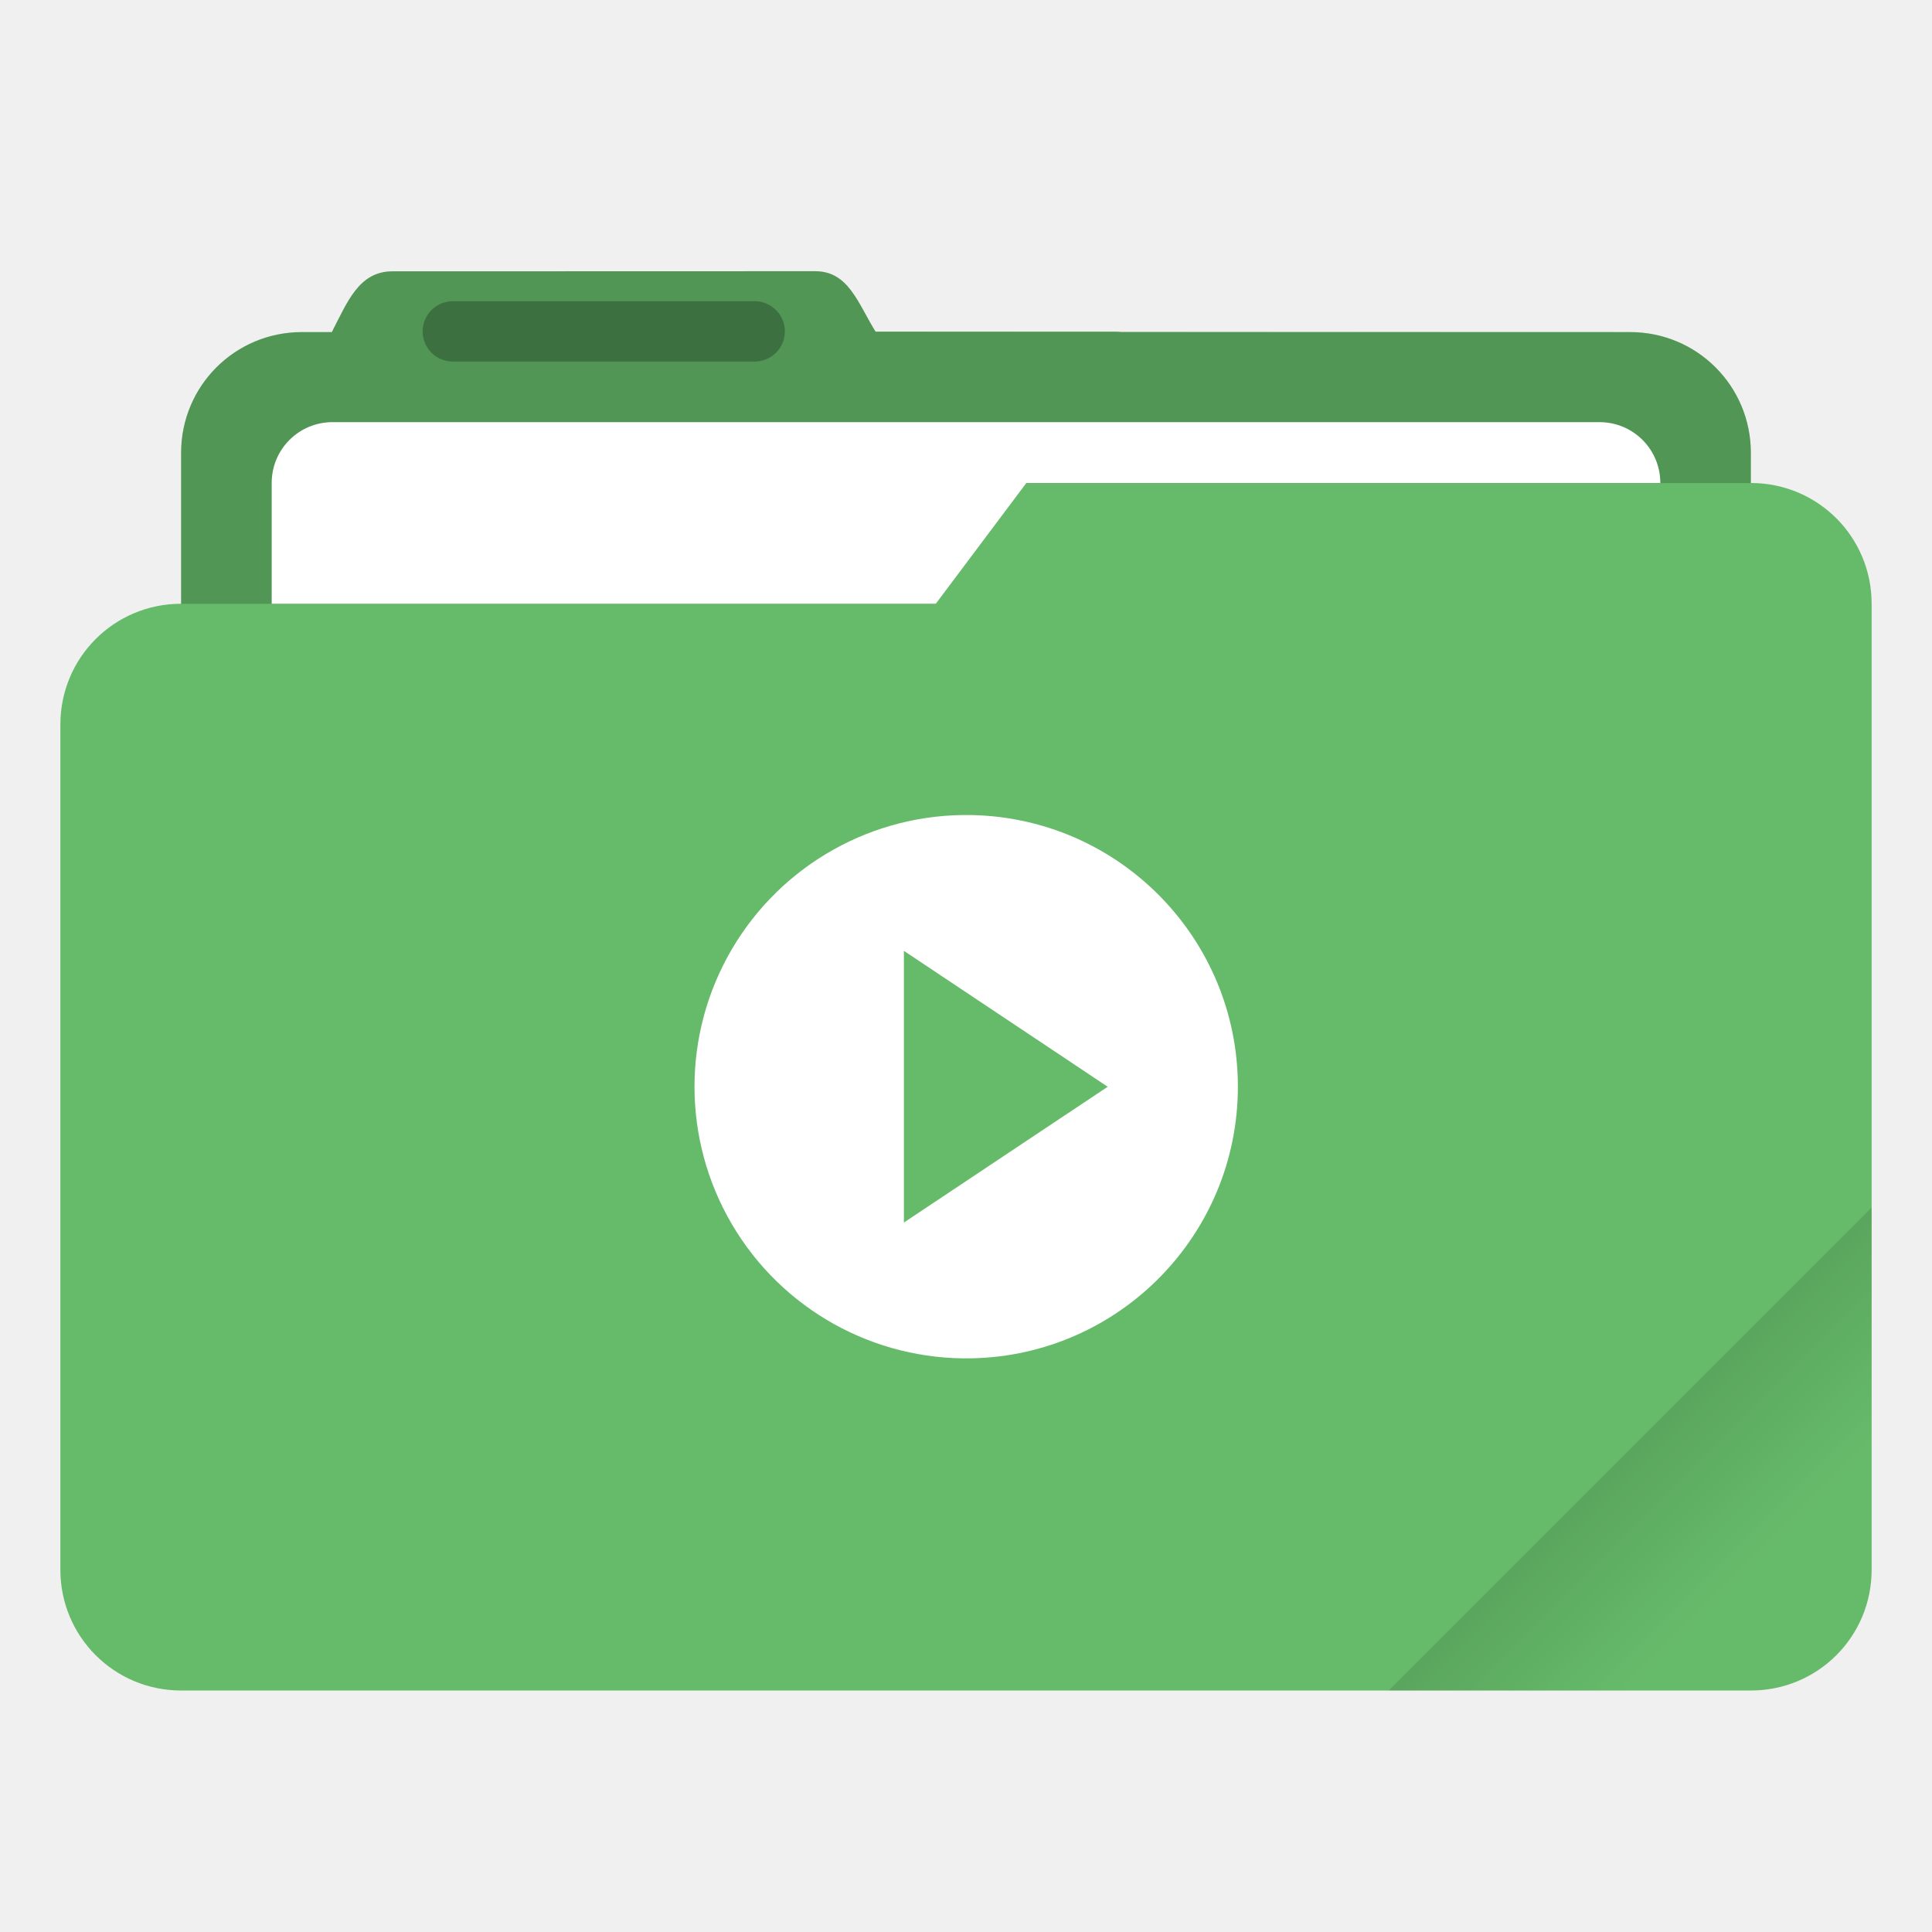
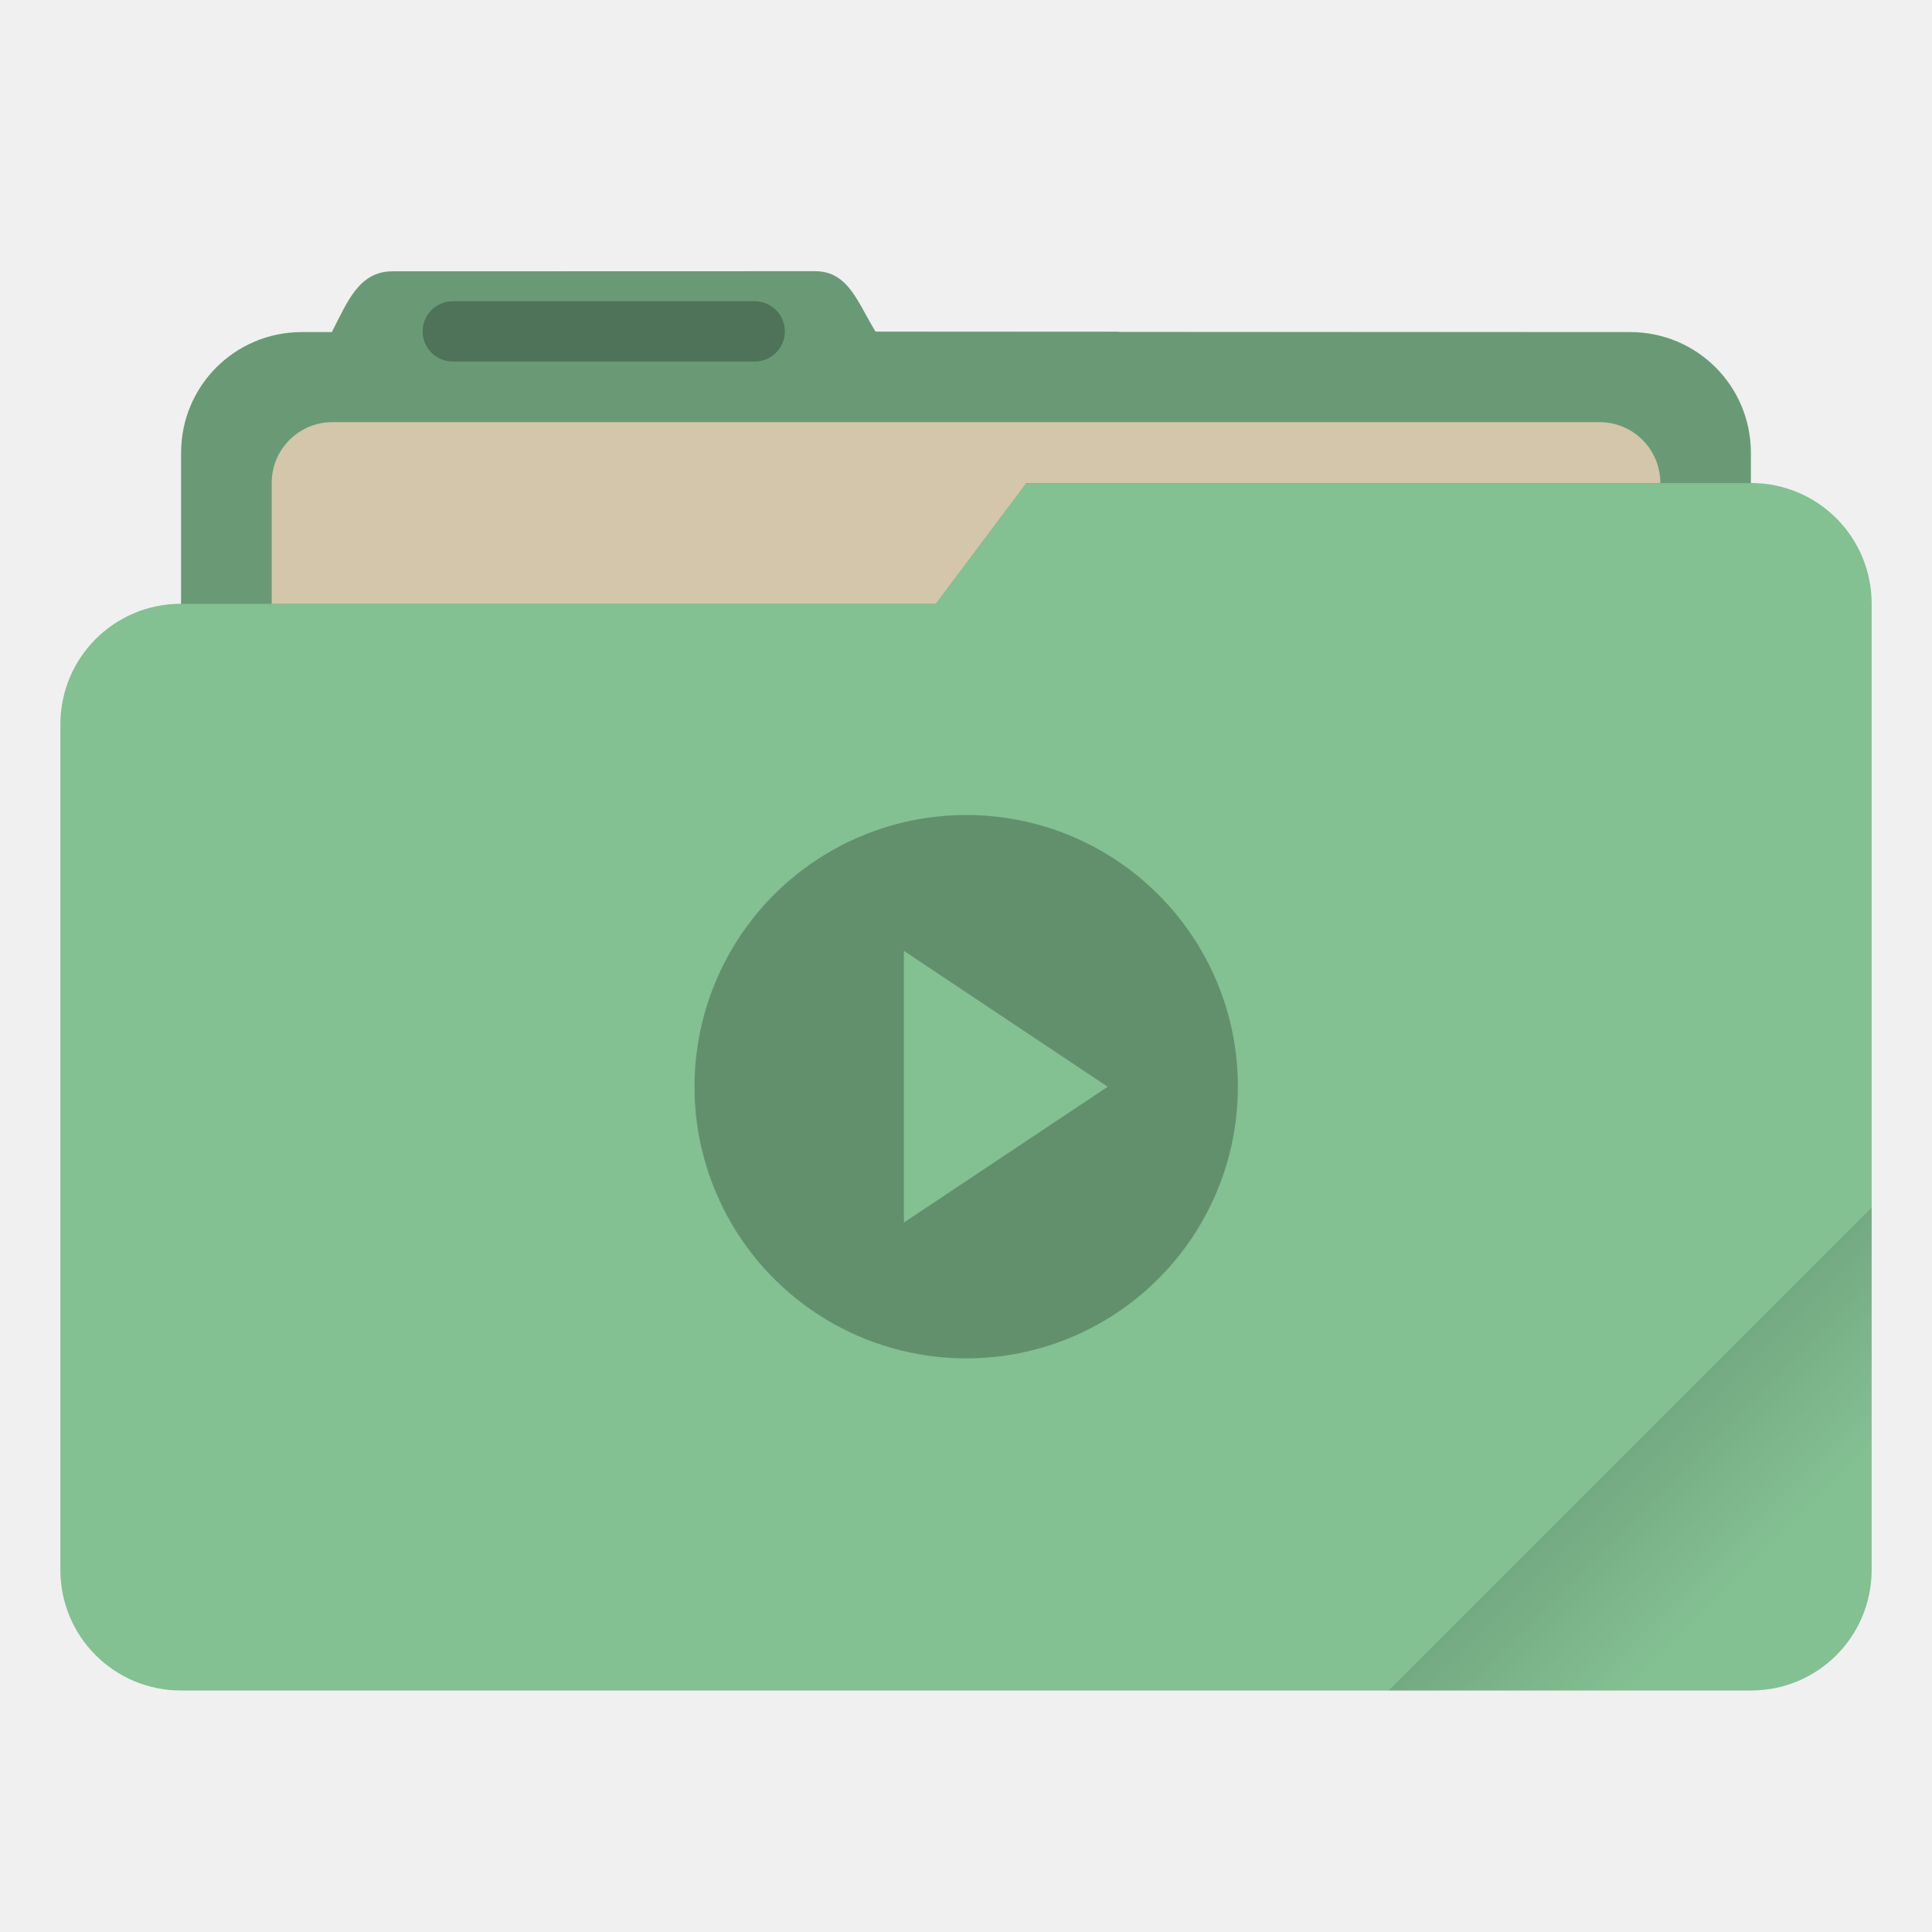
<svg xmlns="http://www.w3.org/2000/svg" width="64" height="64" version="1.1" viewBox="0 0 64 64">
  <defs>
    <style id="current-color-scheme" type="text/css">.ColorScheme-Text {
        color:#333333;
      }
      .ColorScheme-Background{
-         color:#ffffff;
+         color:#d3c6aa;
      }
      .ColorScheme-Highlight {
-         color:#66bb6a;
+         color:#83c092;
      }</style>
    <linearGradient id="linearGradient892" x1="-197.72" x2="-197.72" y1="263.86" y2="273.76" gradientTransform="rotate(-45,-337.55,-145.8)" gradientUnits="userSpaceOnUse">
      <stop offset="0" />
      <stop stop-opacity="0" offset="1" />
    </linearGradient>
  </defs>
  <g transform="scale(3.7796)">
-     <path class="ColorScheme-Highlight" transform="scale(.26458)" d="m27.002 8.984-14 0.004c-1.11 0-1.493 1.013-2.002 1.998v0.014h-1c-2.216 0-4 1.784-4 4v5c-2.216 0-4 1.784-4 4v28c0 2.216 1.784 4 4 4h52c2.216 0 4-1.784 4-4v-32c0-2.216-1.784-4-4-4v-1c0-2.216-1.784-4-4-4h-16.859c-0.047-0.003-0.092-0.014-0.141-0.014h-7.996c-0.586-0.941-0.891-2.002-2.002-2.002z" fill="#66bb6a" />
+     <path class="ColorScheme-Highlight" transform="scale(.26458)" d="m27.002 8.984-14 0.004c-1.11 0-1.493 1.013-2.002 1.998v0.014h-1c-2.216 0-4 1.784-4 4v5c-2.216 0-4 1.784-4 4v28c0 2.216 1.784 4 4 4h52c2.216 0 4-1.784 4-4v-32c0-2.216-1.784-4-4-4v-1c0-2.216-1.784-4-4-4h-16.859c-0.047-0.003-0.092-0.014-0.141-0.014h-7.996c-0.586-0.941-0.891-2.002-2.002-2.002z" fill="#83c092" />
    <path id="shadow" d="m7.144 2.377-3.704 0.001c-0.294 0-0.395 0.268-0.53 0.529v0.004h-0.265c-0.586 0-1.058 0.472-1.058 1.058v1.323h6.614l0.794-1.058h6.35v-0.265c0-0.586-0.472-1.058-1.058-1.058l-6.613-0.004c-0.155-0.249-0.236-0.53-0.53-0.53z" fill="#000000" opacity=".2" />
-     <path transform="scale(.26458)" d="m11.016 13.984c-1.117 0-2.016 0.899-2.016 2.016v4h22l3-4h21c0-1.117-0.899-2.016-2.016-2.016h-41.969z" fill="#ffffff" />
+     <path transform="scale(.26458)" d="m11.016 13.984c-1.117 0-2.016 0.899-2.016 2.016v4h22l3-4h21c0-1.117-0.899-2.016-2.016-2.016h-41.969z" fill="#d3c6aa" />
    <rect x="3.704" y="2.64" width="3.175" height=".529" rx=".265" ry=".265" opacity=".25" />
    <path transform="scale(.26458)" d="m62 40-16 16h12c2.216 0 4-1.784 4-4z" fill="url(#linearGradient892)" opacity=".2" style="fill:url(#linearGradient892)" />
  </g>
-   <path class="ColorScheme-Background" d="m32.196 27a9 9 0 1 0 0 17.996 9 9 0 0 0 0-17.996zm-2.253 4.498 6.751 4.502-6.751 4.498z" fill="#ffffff" />
+   <path class="ColorScheme-Background" d="m32.196 27a9 9 0 1 0 0 17.996 9 9 0 0 0 0-17.996zm-2.253 4.498 6.751 4.502-6.751 4.498z" opacity=".25" />
</svg>
